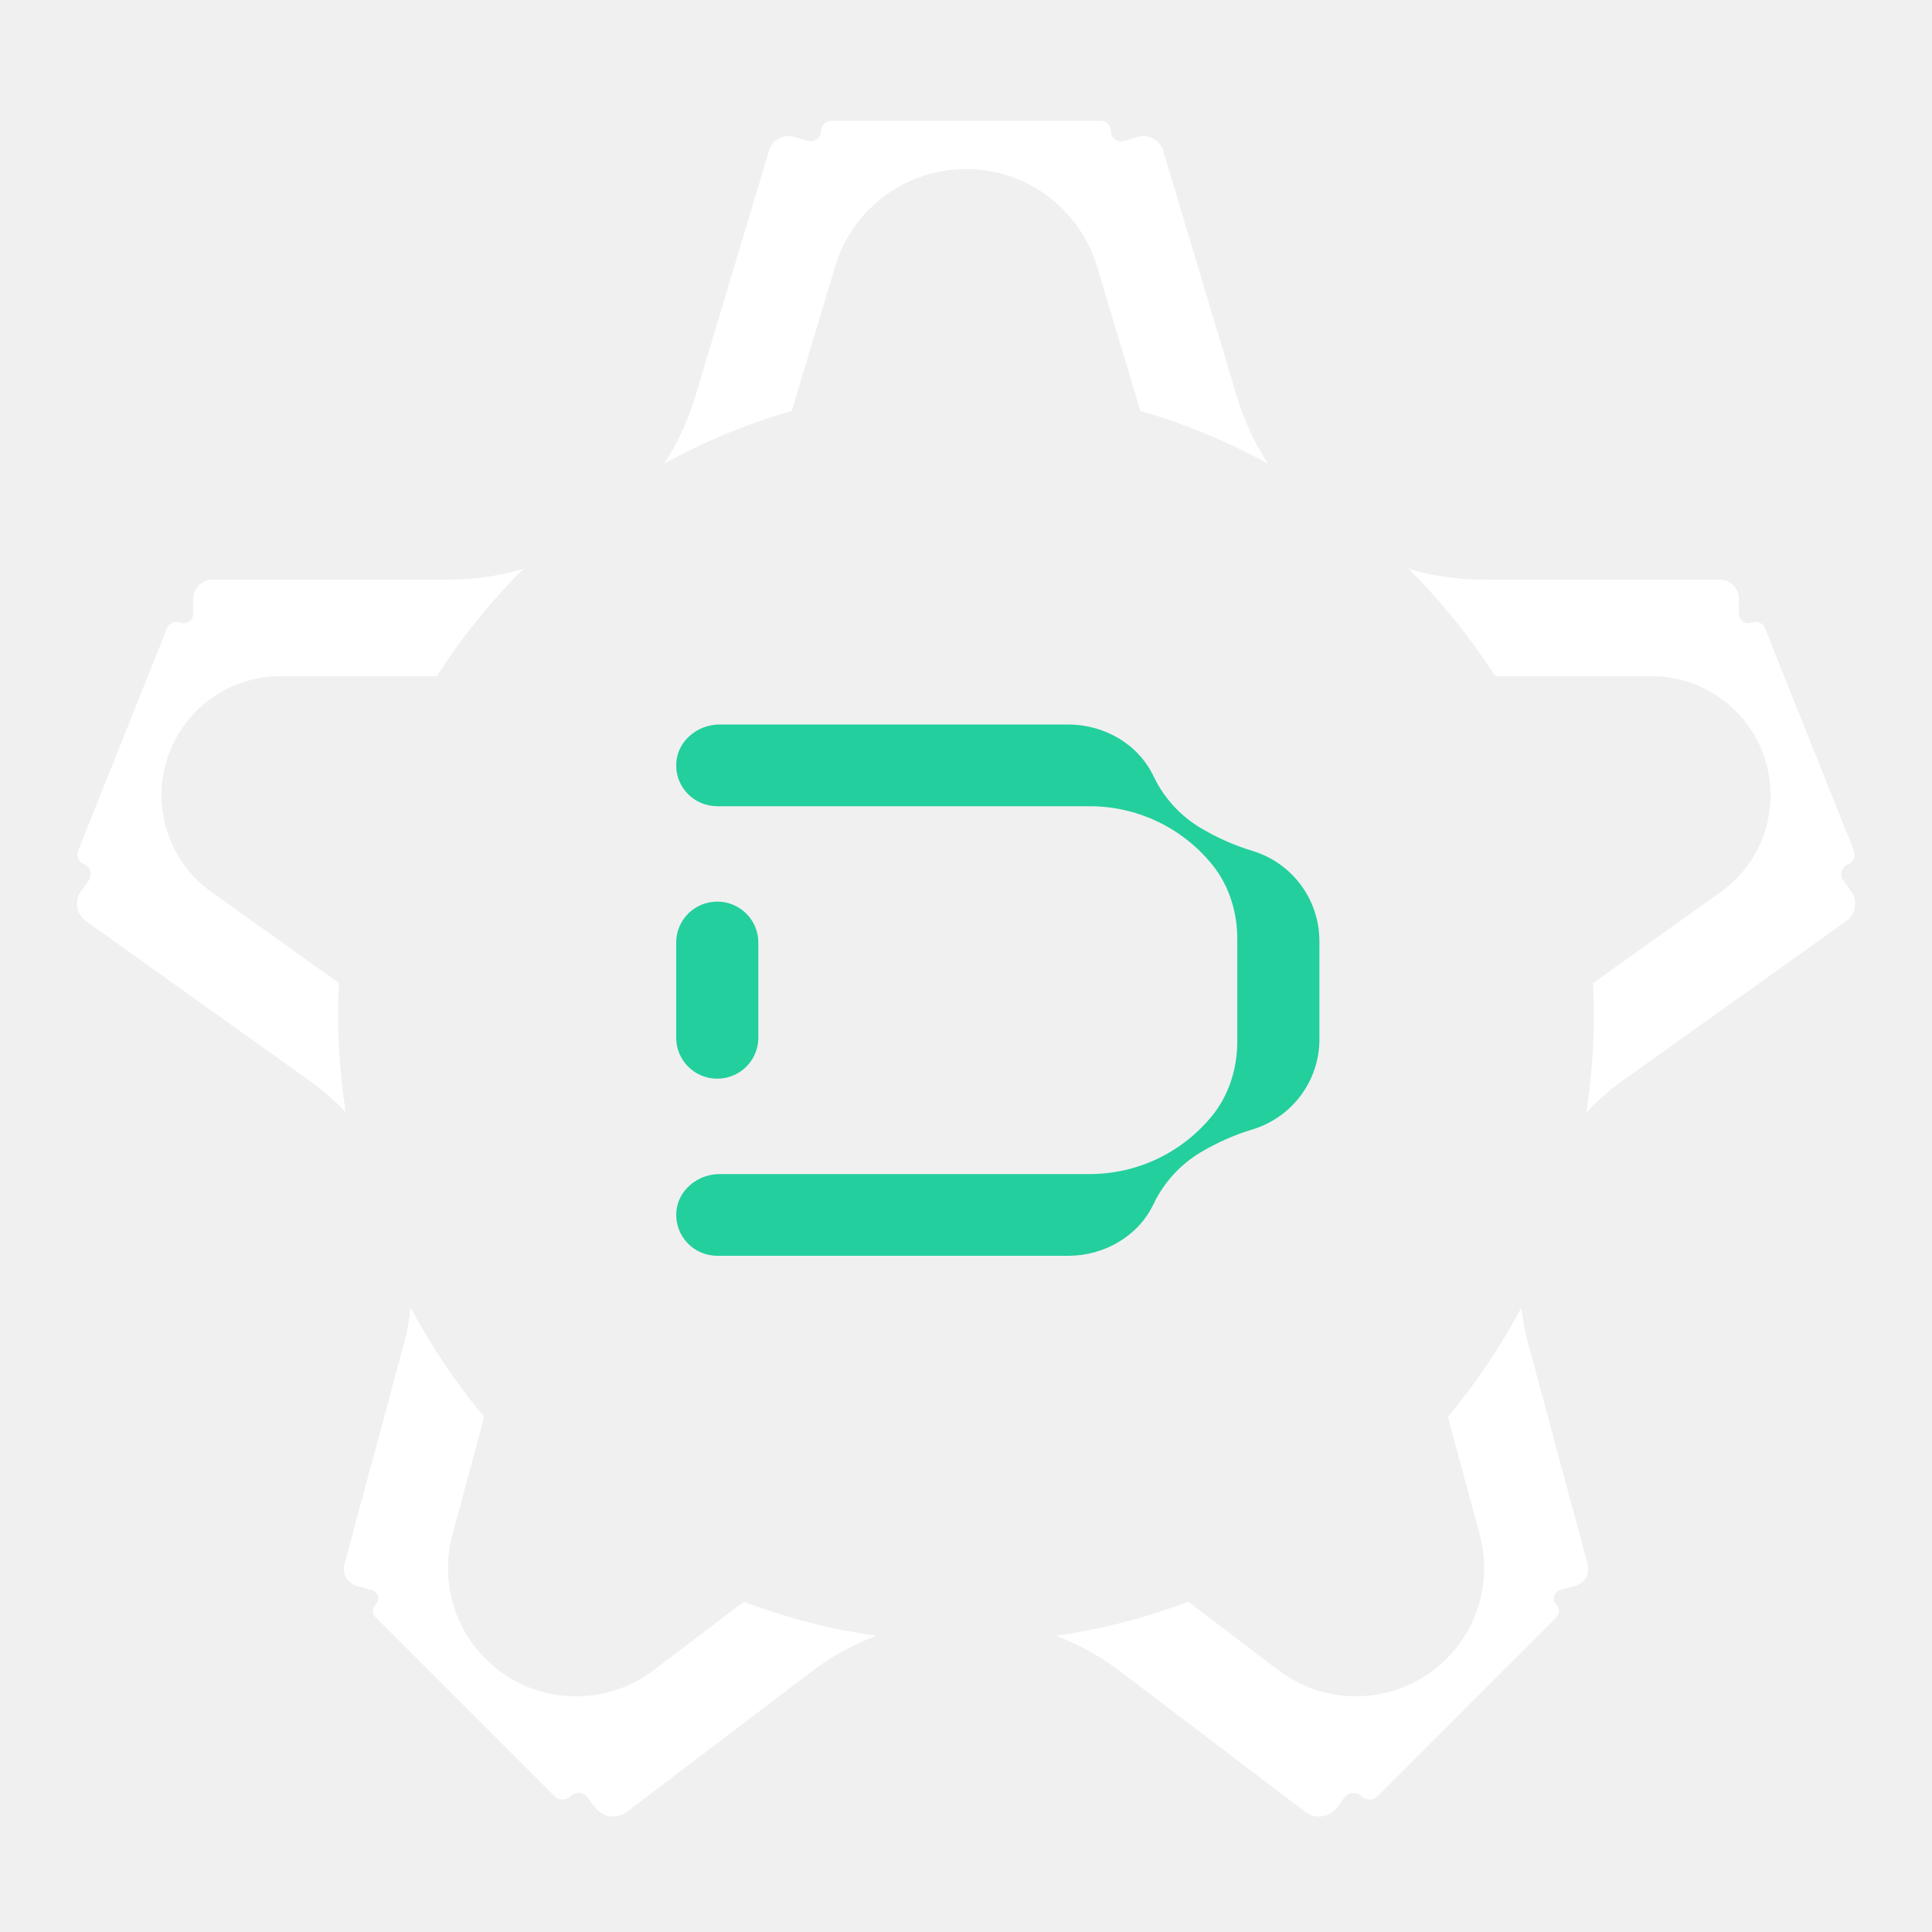
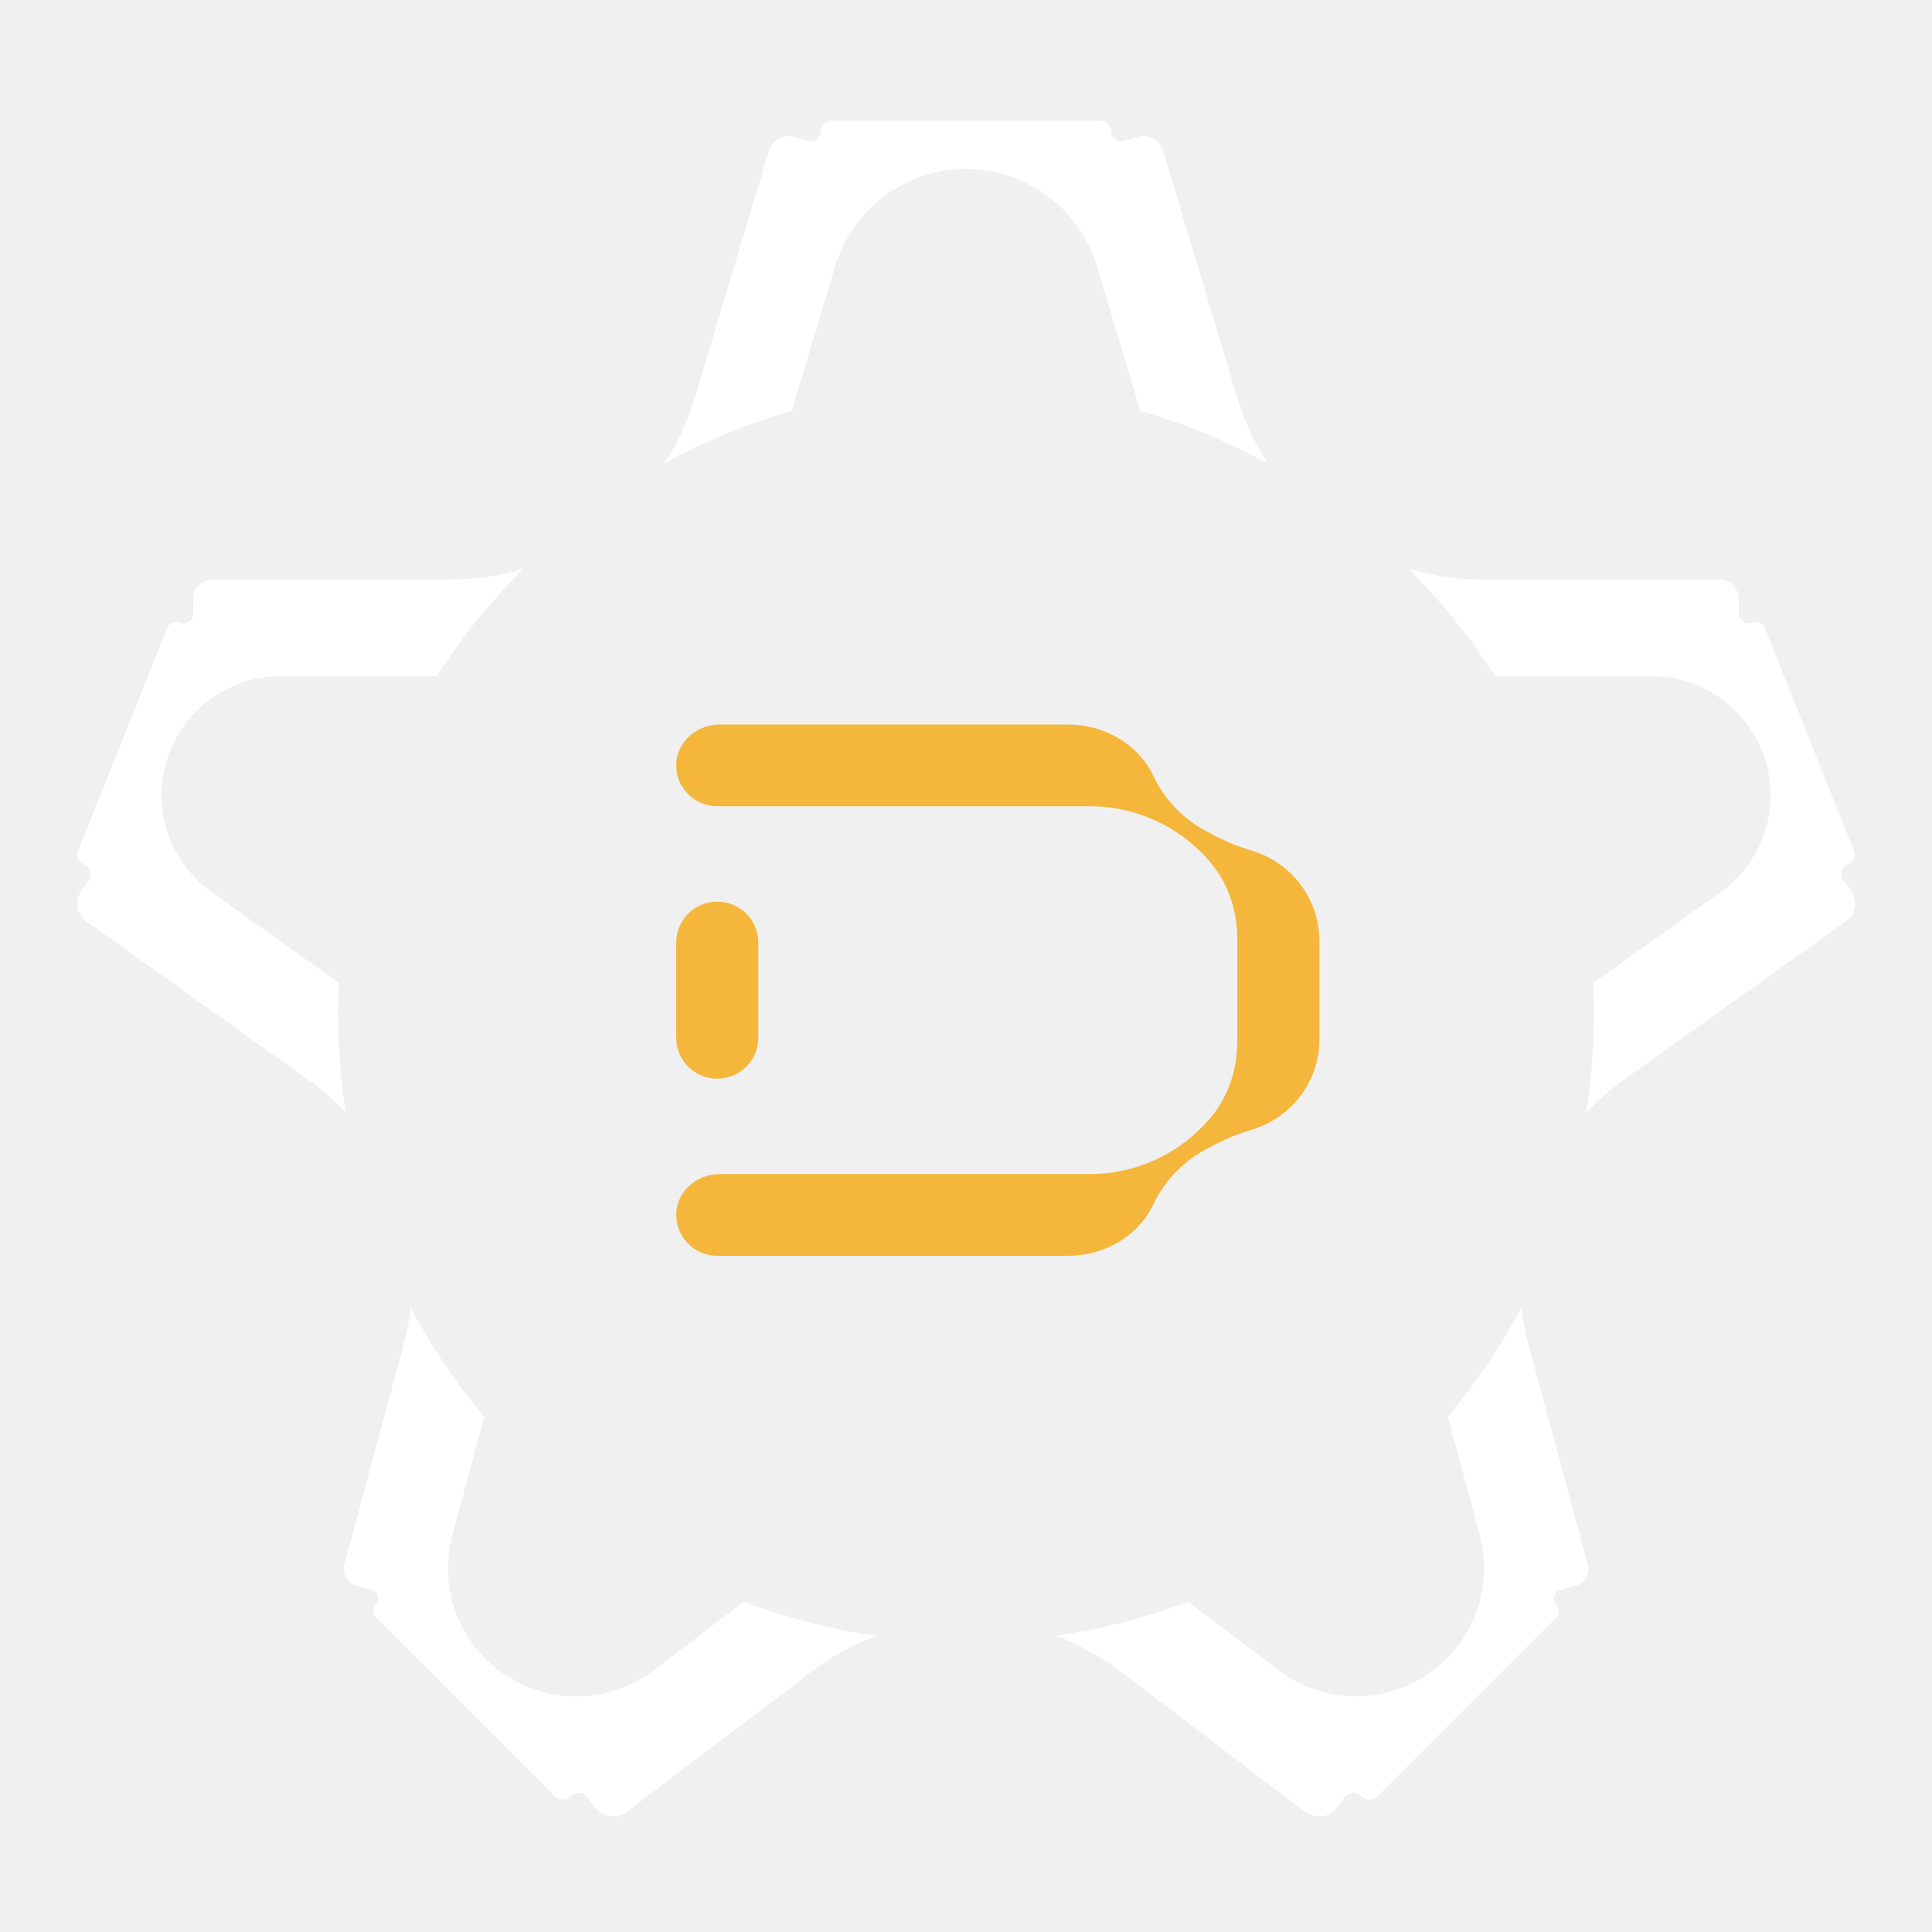
<svg xmlns="http://www.w3.org/2000/svg" width="40" height="40" viewBox="0 0 40 40" fill="none">
  <path fill-rule="evenodd" clip-rule="evenodd" d="M20.001 3.5C21.251 3.5 22.353 4.32 22.712 5.517L23.61 8.508C24.538 8.775 25.423 9.144 26.253 9.6C25.979 9.18 25.76 8.717 25.611 8.218L24.082 3.122C24.014 2.896 23.776 2.768 23.55 2.835L23.275 2.918C23.138 2.959 23 2.856 23 2.713C23 2.596 22.904 2.5 22.787 2.5H17.213C17.095 2.5 17 2.595 17 2.713C17 2.856 16.862 2.958 16.726 2.917L16.451 2.835C16.226 2.767 15.989 2.895 15.921 3.121L14.392 8.218C14.242 8.716 14.025 9.179 13.75 9.598C14.58 9.142 15.465 8.774 16.393 8.507L17.29 5.517C17.649 4.32 18.751 3.5 20.001 3.5ZM9.044 14C9.56 13.193 10.164 12.447 10.841 11.774C10.353 11.922 9.838 12 9.308 12H4.405C4.182 12 4.001 12.181 4.001 12.404V12.701C4.001 12.845 3.857 12.943 3.724 12.889C3.62 12.848 3.502 12.898 3.461 13.002L1.618 17.61C1.572 17.723 1.627 17.851 1.74 17.896C1.873 17.949 1.921 18.112 1.838 18.229L1.676 18.456C1.535 18.654 1.58 18.928 1.778 19.069L6.404 22.372C6.68 22.569 6.932 22.79 7.158 23.031C7.054 22.369 7 21.691 7 21C7 20.782 7.005 20.566 7.016 20.352L4.375 18.466C3.451 17.806 3.098 16.601 3.519 15.548C3.893 14.613 4.799 14 5.805 14H9.044ZM10.024 29.336C9.442 28.64 8.931 27.882 8.503 27.073C8.474 27.326 8.426 27.58 8.359 27.832L7.131 32.386C7.078 32.581 7.194 32.782 7.389 32.835L7.694 32.917C7.83 32.954 7.876 33.124 7.776 33.224C7.704 33.295 7.704 33.412 7.776 33.483L11.481 37.188C11.572 37.28 11.72 37.28 11.812 37.188C11.912 37.088 12.077 37.1 12.162 37.212L12.324 37.425C12.48 37.63 12.772 37.67 12.977 37.514L16.808 34.604C17.222 34.29 17.671 34.044 18.139 33.868C17.189 33.731 16.272 33.493 15.399 33.163L13.532 34.581C12.476 35.383 10.99 35.282 10.052 34.345C9.381 33.673 9.119 32.695 9.366 31.779L10.024 29.336ZM24.602 33.162C23.73 33.492 22.813 33.731 21.863 33.867C22.331 34.044 22.779 34.289 23.193 34.604L27.026 37.515C27.23 37.67 27.522 37.63 27.678 37.425L27.84 37.213C27.925 37.101 28.089 37.089 28.189 37.189C28.28 37.28 28.427 37.28 28.518 37.189L32.224 33.483C32.296 33.411 32.296 33.296 32.224 33.224C32.124 33.124 32.17 32.955 32.306 32.918L32.613 32.835C32.808 32.782 32.924 32.581 32.871 32.386L31.643 27.832C31.575 27.579 31.527 27.324 31.499 27.07C31.071 27.879 30.56 28.638 29.977 29.334L30.636 31.776C30.883 32.693 30.621 33.672 29.95 34.343C29.012 35.281 27.525 35.382 26.468 34.58L24.602 33.162ZM32.984 20.353C32.995 20.567 33 20.783 33 21C33 21.692 32.946 22.371 32.842 23.033C33.069 22.792 33.321 22.57 33.598 22.372L38.224 19.07C38.422 18.928 38.468 18.654 38.327 18.456L38.163 18.227C38.081 18.111 38.128 17.949 38.26 17.896C38.373 17.851 38.428 17.723 38.383 17.61L36.539 13.001C36.498 12.898 36.38 12.848 36.277 12.889C36.145 12.942 36.001 12.845 36.001 12.702V12.403C36.001 12.181 35.821 12 35.598 12H30.694C30.163 12 29.647 11.921 29.158 11.773C29.835 12.446 30.439 13.192 30.956 14H34.194C35.201 14 36.107 14.613 36.481 15.548C36.903 16.602 36.549 17.808 35.625 18.468L32.984 20.353Z" fill="white" />
-   <path d="M15.7 19.513C15.7 19.046 15.319 18.667 14.85 18.667C14.38 18.667 14 19.046 14 19.513V21.487C14 21.954 14.38 22.333 14.85 22.333C15.319 22.333 15.7 21.954 15.7 21.487V19.513Z" fill="#23CF9D" />
-   <path d="M27.316 19.481C27.316 18.623 26.753 17.865 25.928 17.616C25.556 17.503 25.196 17.344 24.859 17.143C24.427 16.885 24.091 16.509 23.882 16.07C23.564 15.4 22.857 15 22.114 15H14.898C14.438 15 14.025 15.343 14.001 15.801C13.975 16.289 14.365 16.692 14.85 16.692H22.56C23.524 16.692 24.458 17.118 25.093 17.895C25.446 18.329 25.617 18.882 25.617 19.44V21.56C25.617 22.118 25.446 22.671 25.093 23.105C24.458 23.882 23.524 24.308 22.56 24.308H14.898C14.438 24.308 14.025 24.651 14.002 25.108C13.976 25.596 14.366 26 14.85 26H22.114C22.858 26 23.564 25.599 23.882 24.93C24.091 24.491 24.427 24.115 24.86 23.857C25.197 23.656 25.556 23.497 25.929 23.384C26.753 23.135 27.317 22.377 27.317 21.519V19.481L27.316 19.481Z" fill="#23CF9D" />
+   <path d="M15.7 19.513C15.7 19.046 15.319 18.667 14.85 18.667C14.38 18.667 14 19.046 14 19.513V21.487C14 21.954 14.38 22.333 14.85 22.333C15.319 22.333 15.7 21.954 15.7 21.487V19.513Z" fill="#F4B73B" />
+   <path d="M27.316 19.481C27.316 18.623 26.753 17.865 25.928 17.616C25.556 17.503 25.196 17.344 24.859 17.143C24.427 16.885 24.091 16.509 23.882 16.07C23.564 15.4 22.857 15 22.114 15H14.898C14.438 15 14.025 15.343 14.001 15.801C13.975 16.289 14.365 16.692 14.85 16.692H22.56C23.524 16.692 24.458 17.118 25.093 17.895C25.446 18.329 25.617 18.882 25.617 19.44V21.56C25.617 22.118 25.446 22.671 25.093 23.105C24.458 23.882 23.524 24.308 22.56 24.308H14.898C14.438 24.308 14.025 24.651 14.002 25.108C13.976 25.596 14.366 26 14.85 26H22.114C22.858 26 23.564 25.599 23.882 24.93C24.091 24.491 24.427 24.115 24.86 23.857C25.197 23.656 25.556 23.497 25.929 23.384C26.753 23.135 27.317 22.377 27.317 21.519V19.481L27.316 19.481Z" fill="#F4B73B" />
</svg>
